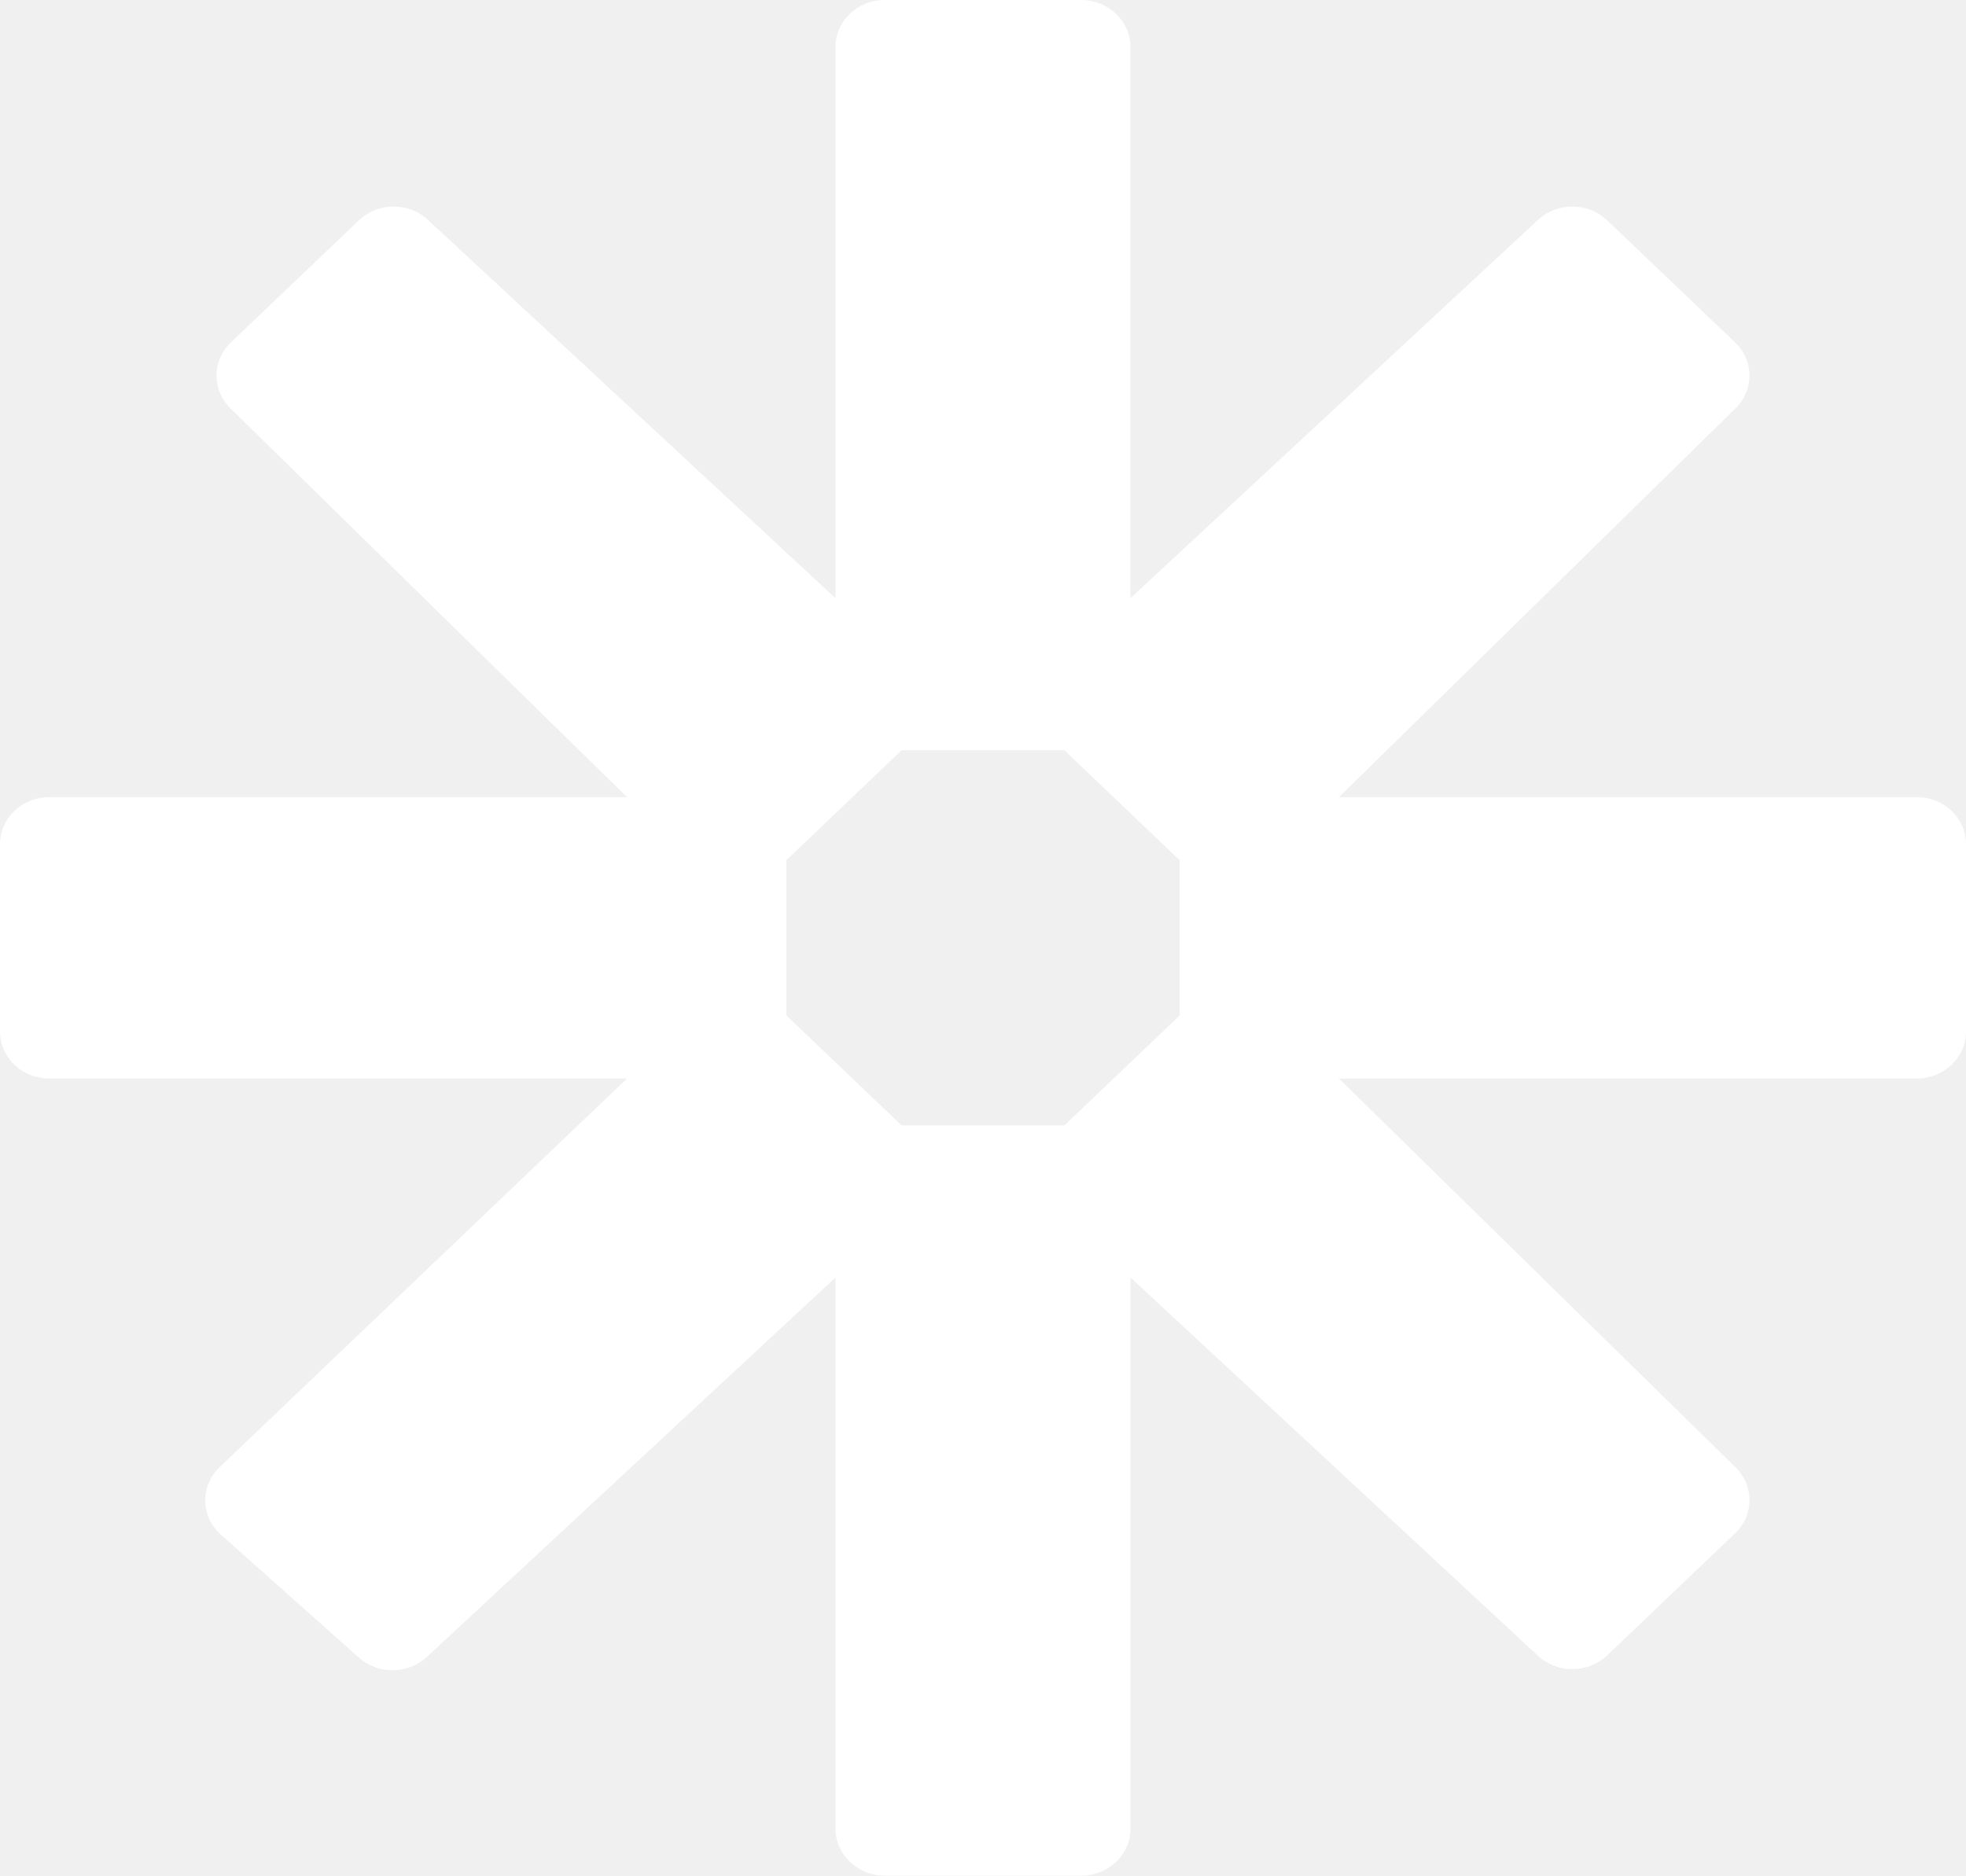
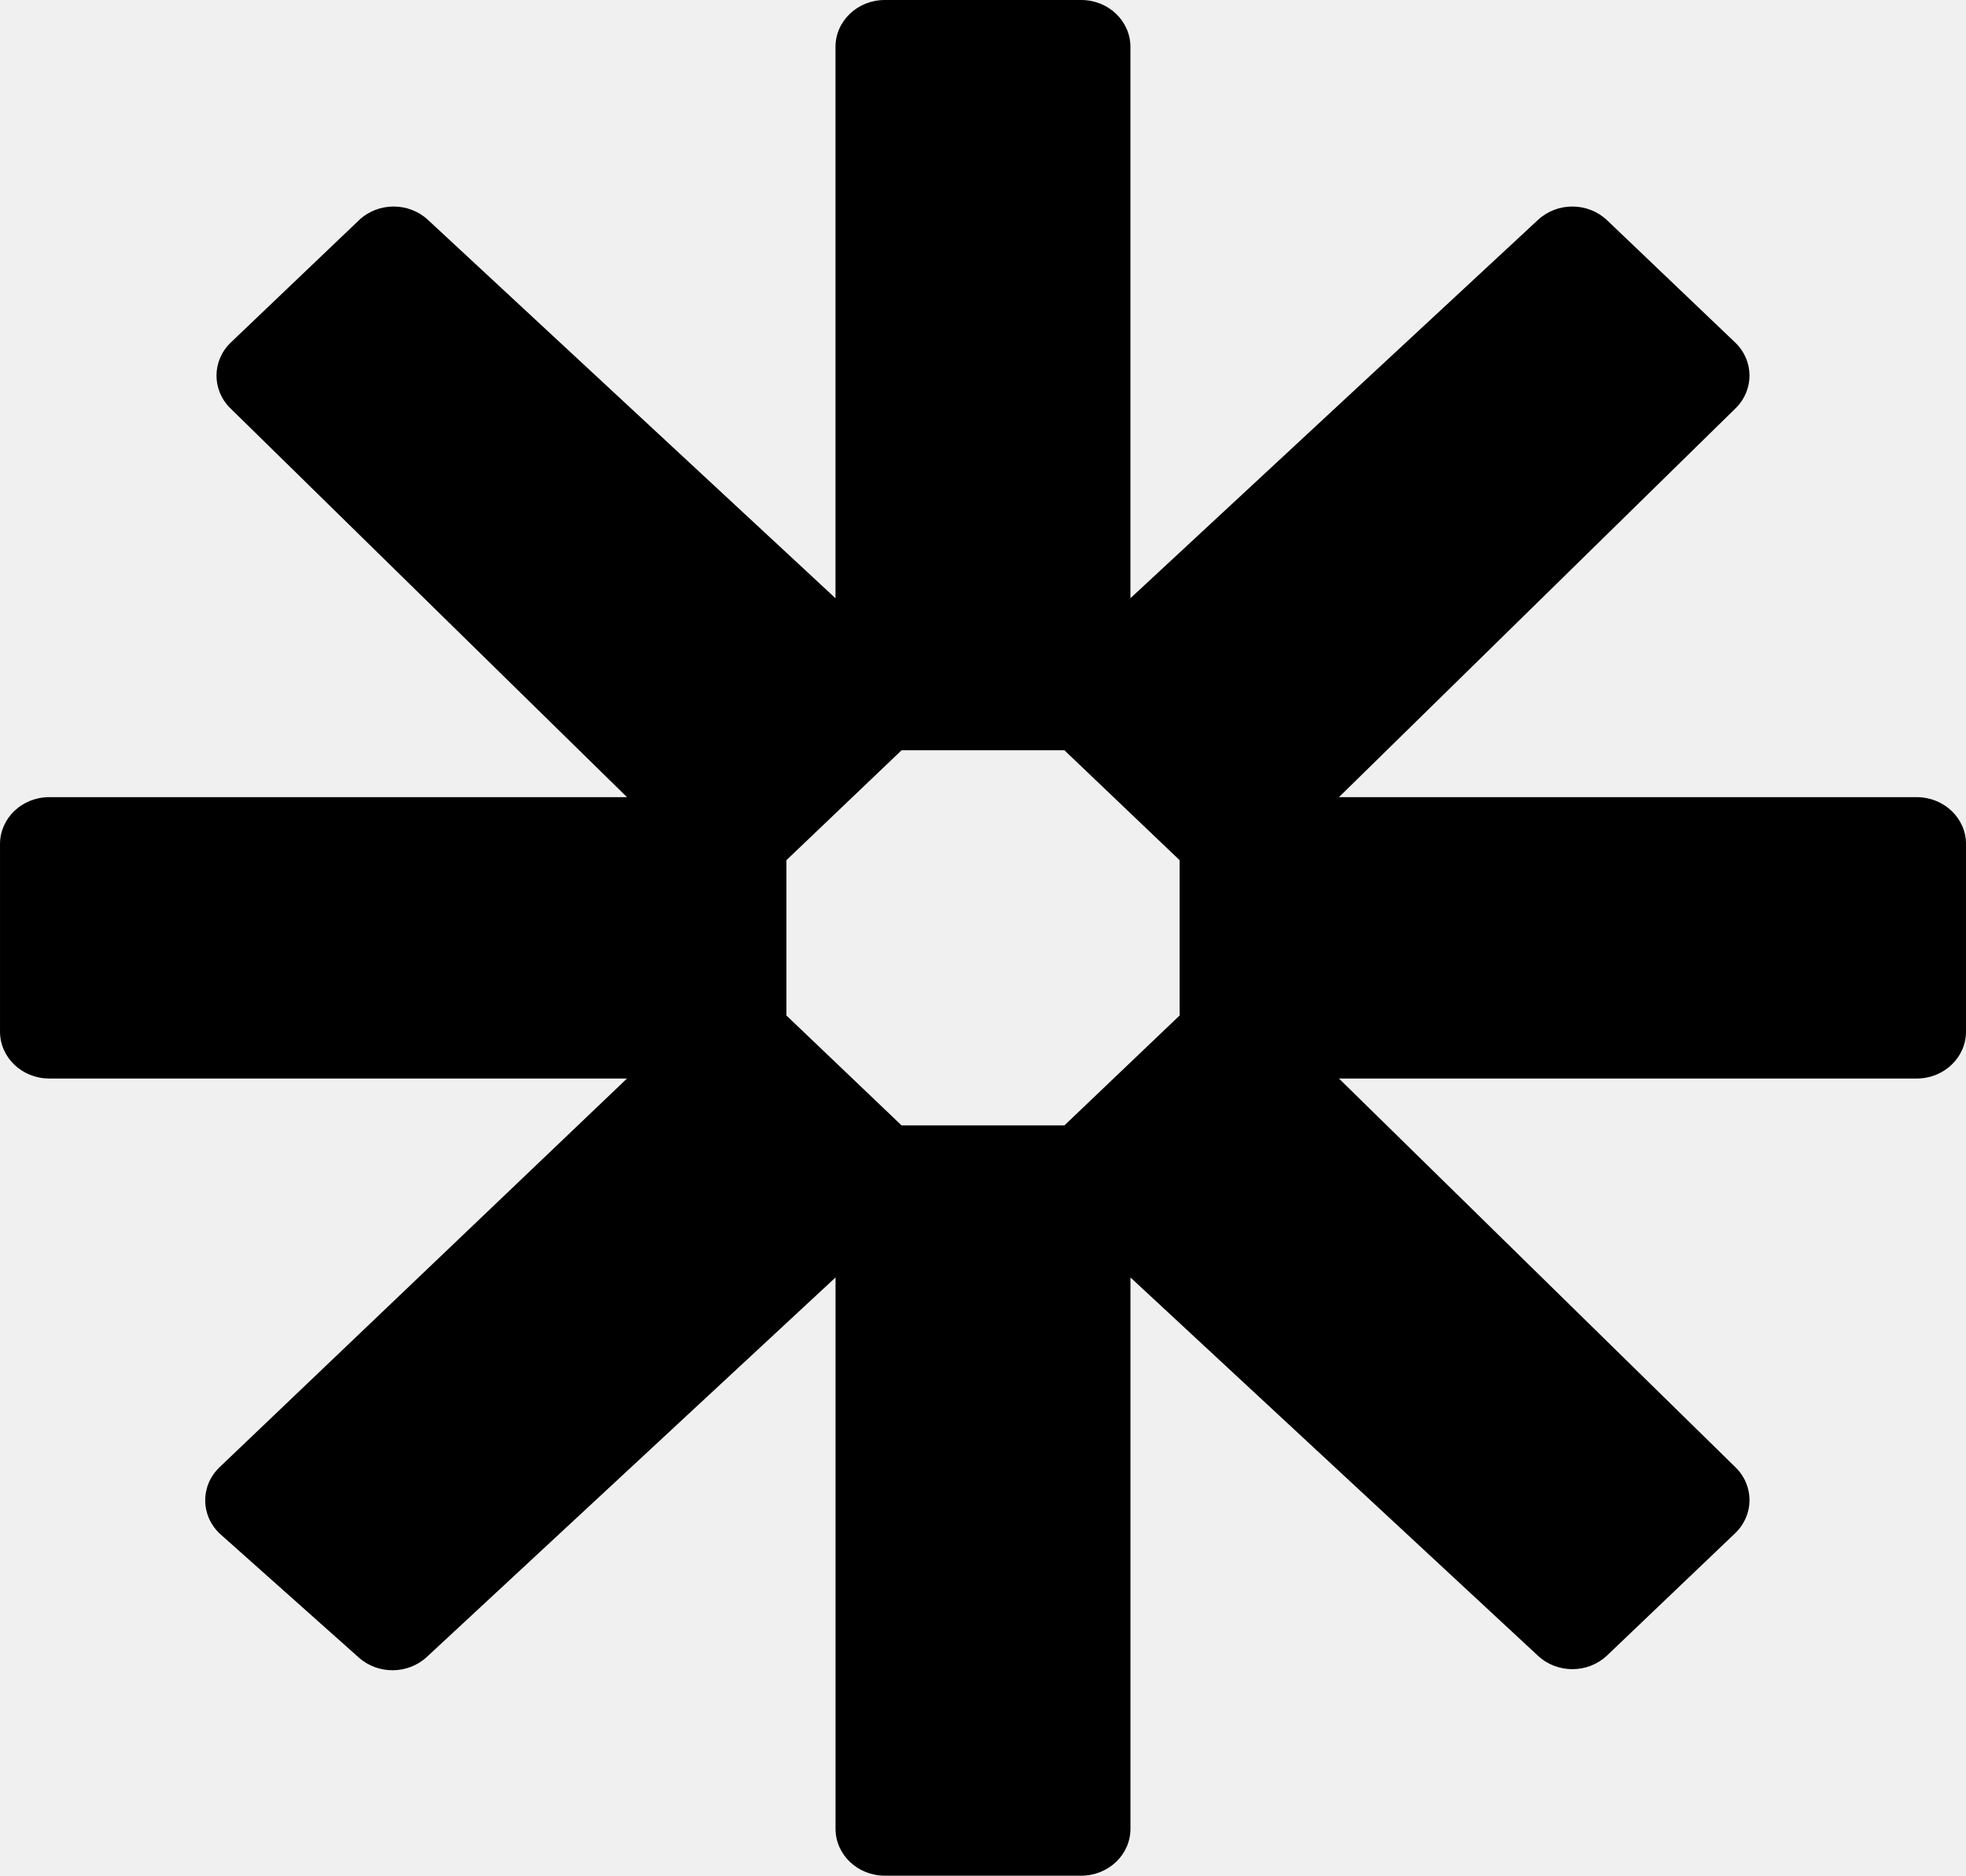
<svg xmlns="http://www.w3.org/2000/svg" viewBox="0 0 99.534 94.979" version="1.1" id="main">
  <defs id="defs15782" />
  <g id="layer1" transform="translate(-23.71733,-21.91262)">
-     <path d="M 120.762,62.279 H 91.504 L 111.585,42.588 c 0.949,-0.931 0.94,-2.417 -0.024,-3.336 l -6.48,-6.186 c -0.964,-0.919 -2.52,-0.928 -3.496,-0.021 L 80.948,52.205 V 24.287 c 0,-1.31 -1.114,-2.374 -2.49,-2.374 h -9.952 c -1.373,0 -2.49,1.064 -2.49,2.374 V 52.205 L 45.382,33.045 c -0.973,-0.907 -2.532,-0.898 -3.493,0.021 l -6.483,6.186 c -0.961,0.919 -0.973,2.405 -0.024,3.336 L 55.462,62.279 H 26.204 c -1.373,0 -2.486,1.064 -2.486,2.374 v 9.498 c 0,1.31 1.114,2.374 2.486,2.374 H 55.462 L 34.835,96.207 c -0.995,0.949 -0.967,2.499 0.064,3.415 l 6.99,6.229 c 0.973,0.864 2.483,0.849 3.435,-0.033 L 66.018,86.6 v 27.917 c 0,1.31 1.117,2.374 2.49,2.374 h 9.952 c 1.376,0 2.49,-1.064 2.49,-2.374 V 86.6 l 20.636,19.16 c 0.976,0.907 2.532,0.898 3.496,-0.021 l 6.48,-6.186 c 0.964,-0.919 0.973,-2.405 0.024,-3.336 L 91.504,76.525 h 29.258 c 1.373,0 2.49,-1.064 2.49,-2.374 v -9.498 c 0,-1.31 -1.117,-2.374 -2.49,-2.374 M 77.605,78.9 h -8.243 l -5.83,-5.565 v -7.866 l 5.83,-5.565 h 8.243 l 5.833,5.565 v 7.866 z" style="fill:#ffffff;fill-opacity:1;fill-rule:nonzero;stroke:none;stroke-width:3.042" id="main" />
+     <path d="M 120.762,62.279 H 91.504 L 111.585,42.588 c 0.949,-0.931 0.94,-2.417 -0.024,-3.336 l -6.48,-6.186 c -0.964,-0.919 -2.52,-0.928 -3.496,-0.021 L 80.948,52.205 V 24.287 c 0,-1.31 -1.114,-2.374 -2.49,-2.374 h -9.952 c -1.373,0 -2.49,1.064 -2.49,2.374 V 52.205 L 45.382,33.045 c -0.973,-0.907 -2.532,-0.898 -3.493,0.021 l -6.483,6.186 c -0.961,0.919 -0.973,2.405 -0.024,3.336 L 55.462,62.279 H 26.204 c -1.373,0 -2.486,1.064 -2.486,2.374 v 9.498 c 0,1.31 1.114,2.374 2.486,2.374 H 55.462 L 34.835,96.207 c -0.995,0.949 -0.967,2.499 0.064,3.415 l 6.99,6.229 c 0.973,0.864 2.483,0.849 3.435,-0.033 L 66.018,86.6 v 27.917 c 0,1.31 1.117,2.374 2.49,2.374 h 9.952 c 1.376,0 2.49,-1.064 2.49,-2.374 V 86.6 l 20.636,19.16 c 0.976,0.907 2.532,0.898 3.496,-0.021 l 6.48,-6.186 c 0.964,-0.919 0.973,-2.405 0.024,-3.336 L 91.504,76.525 h 29.258 c 1.373,0 2.49,-1.064 2.49,-2.374 v -9.498 c 0,-1.31 -1.117,-2.374 -2.49,-2.374 M 77.605,78.9 h -8.243 l -5.83,-5.565 v -7.866 l 5.83,-5.565 h 8.243 l 5.833,5.565 v 7.866 z" style="fill-opacity:1;fill-rule:nonzero;stroke:none;stroke-width:3.042" id="main" />
  </g>
</svg>
